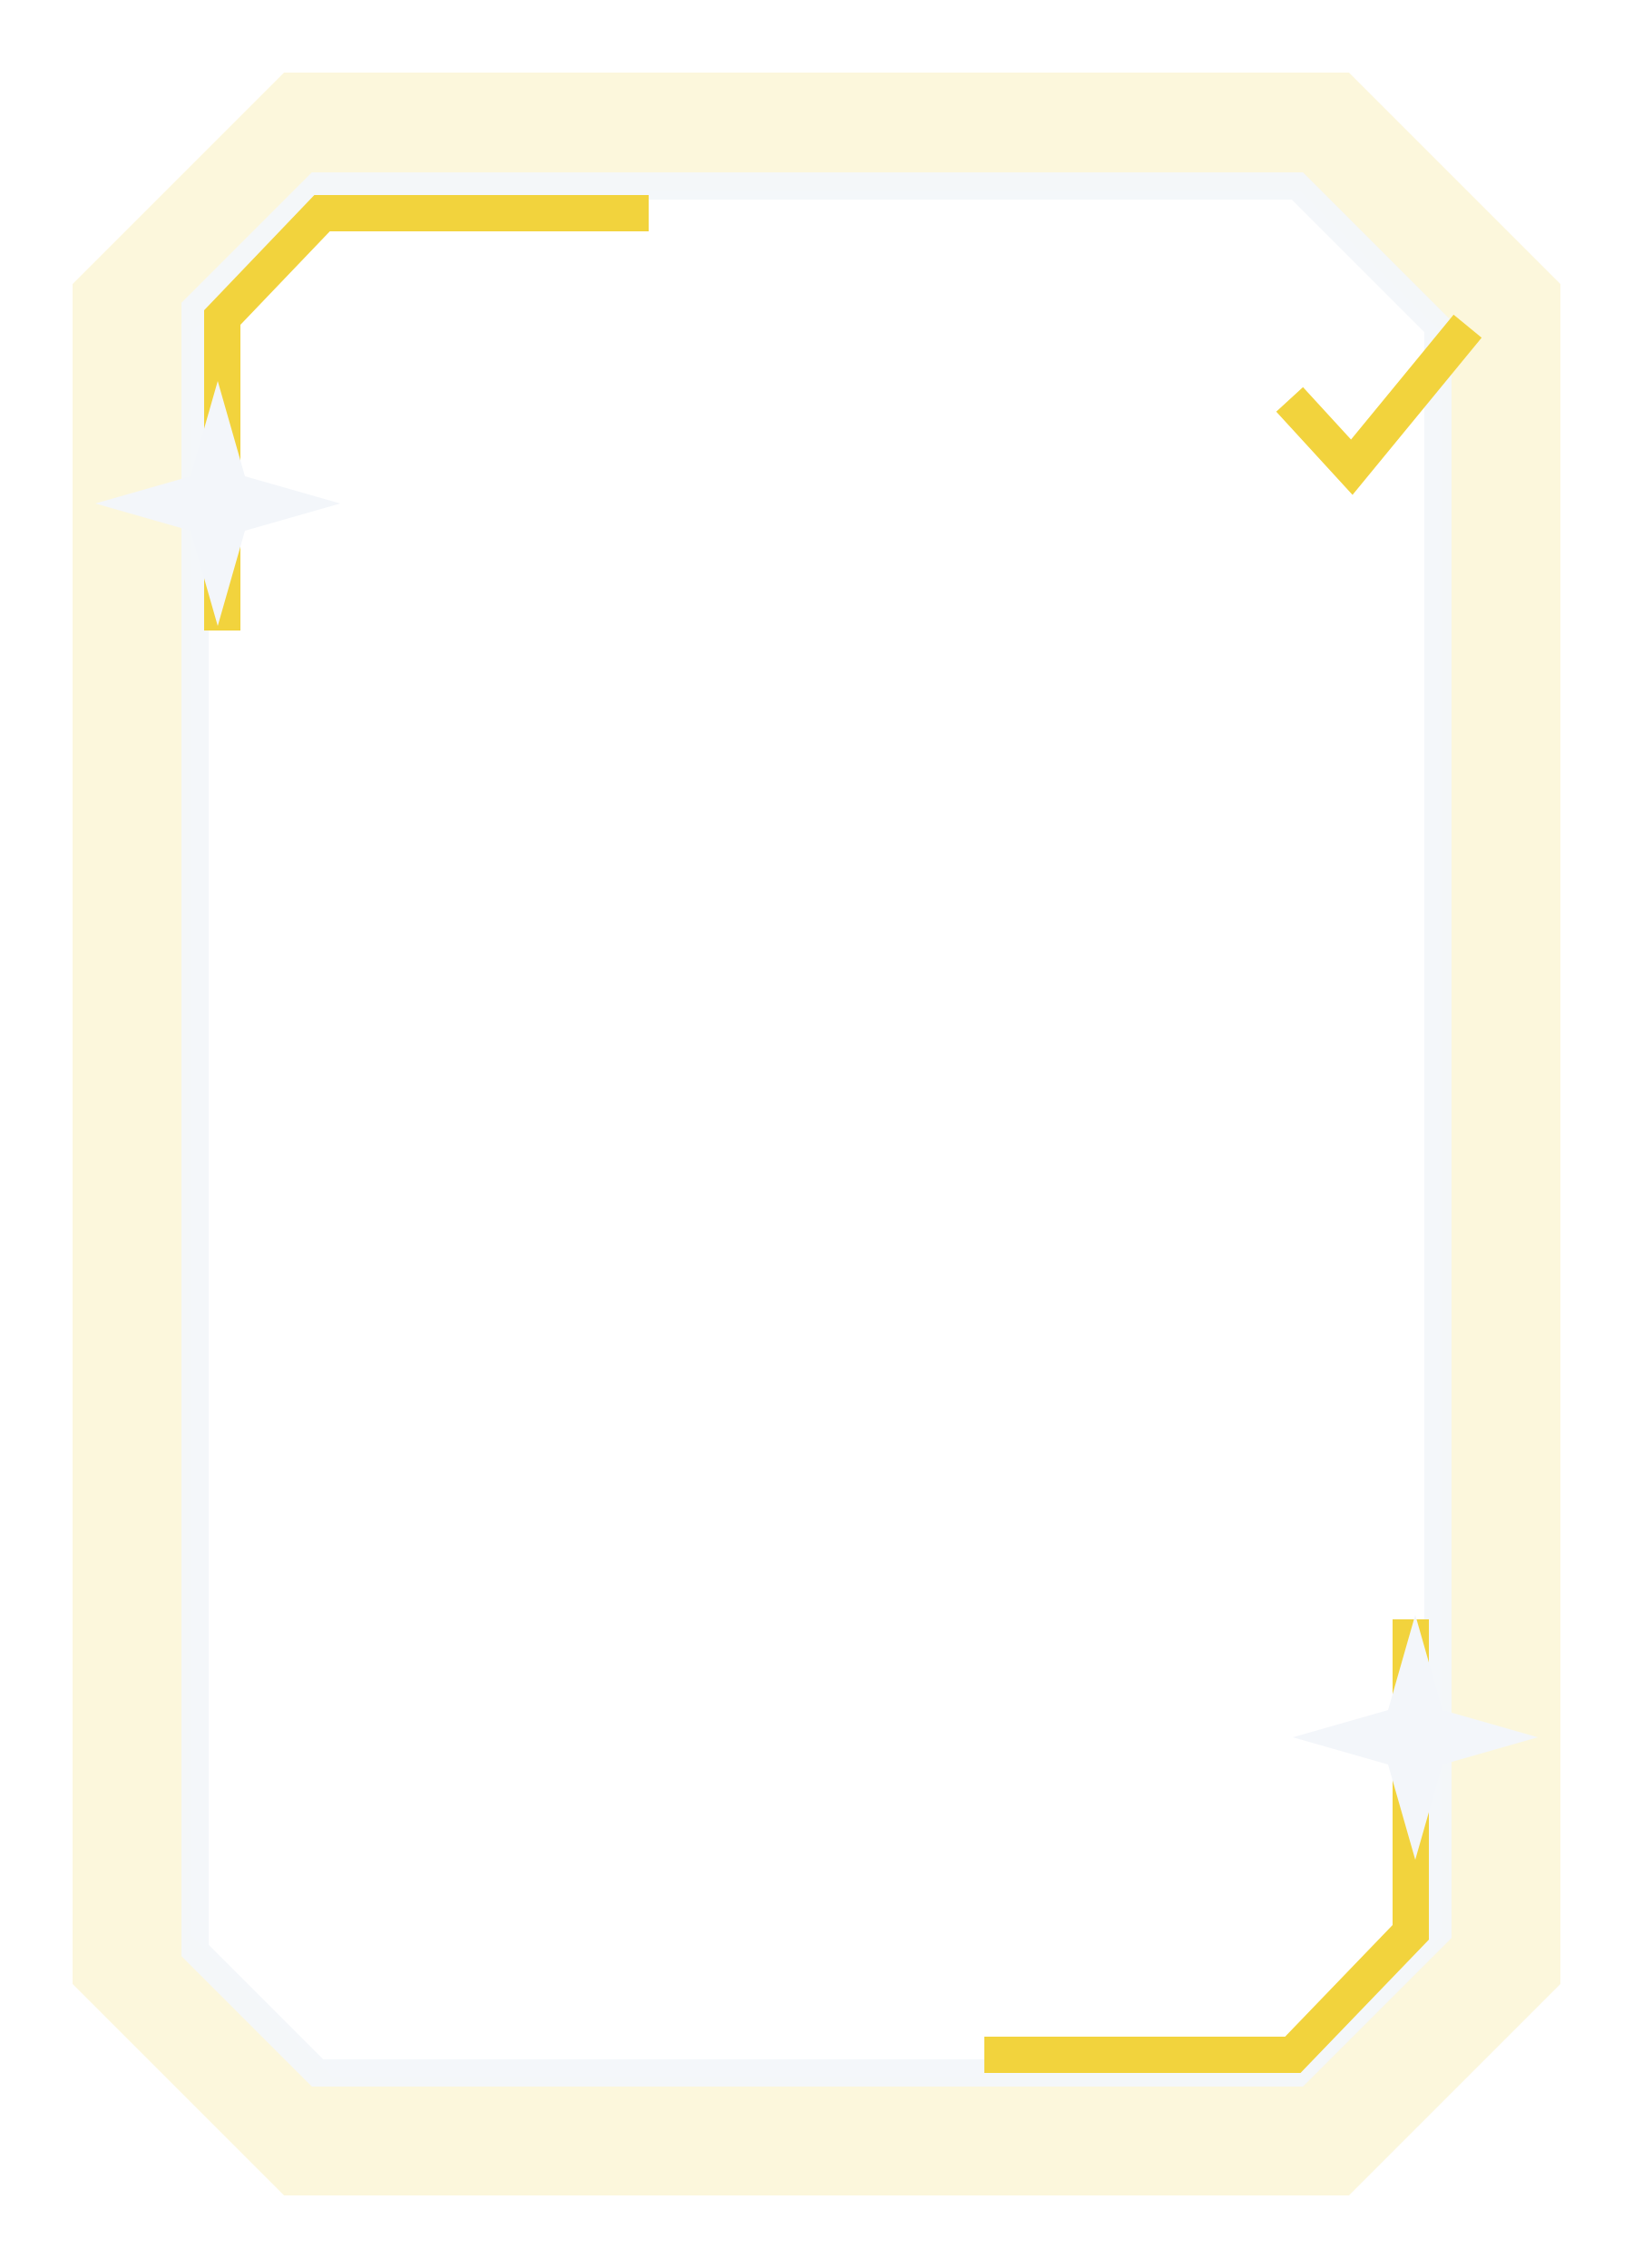
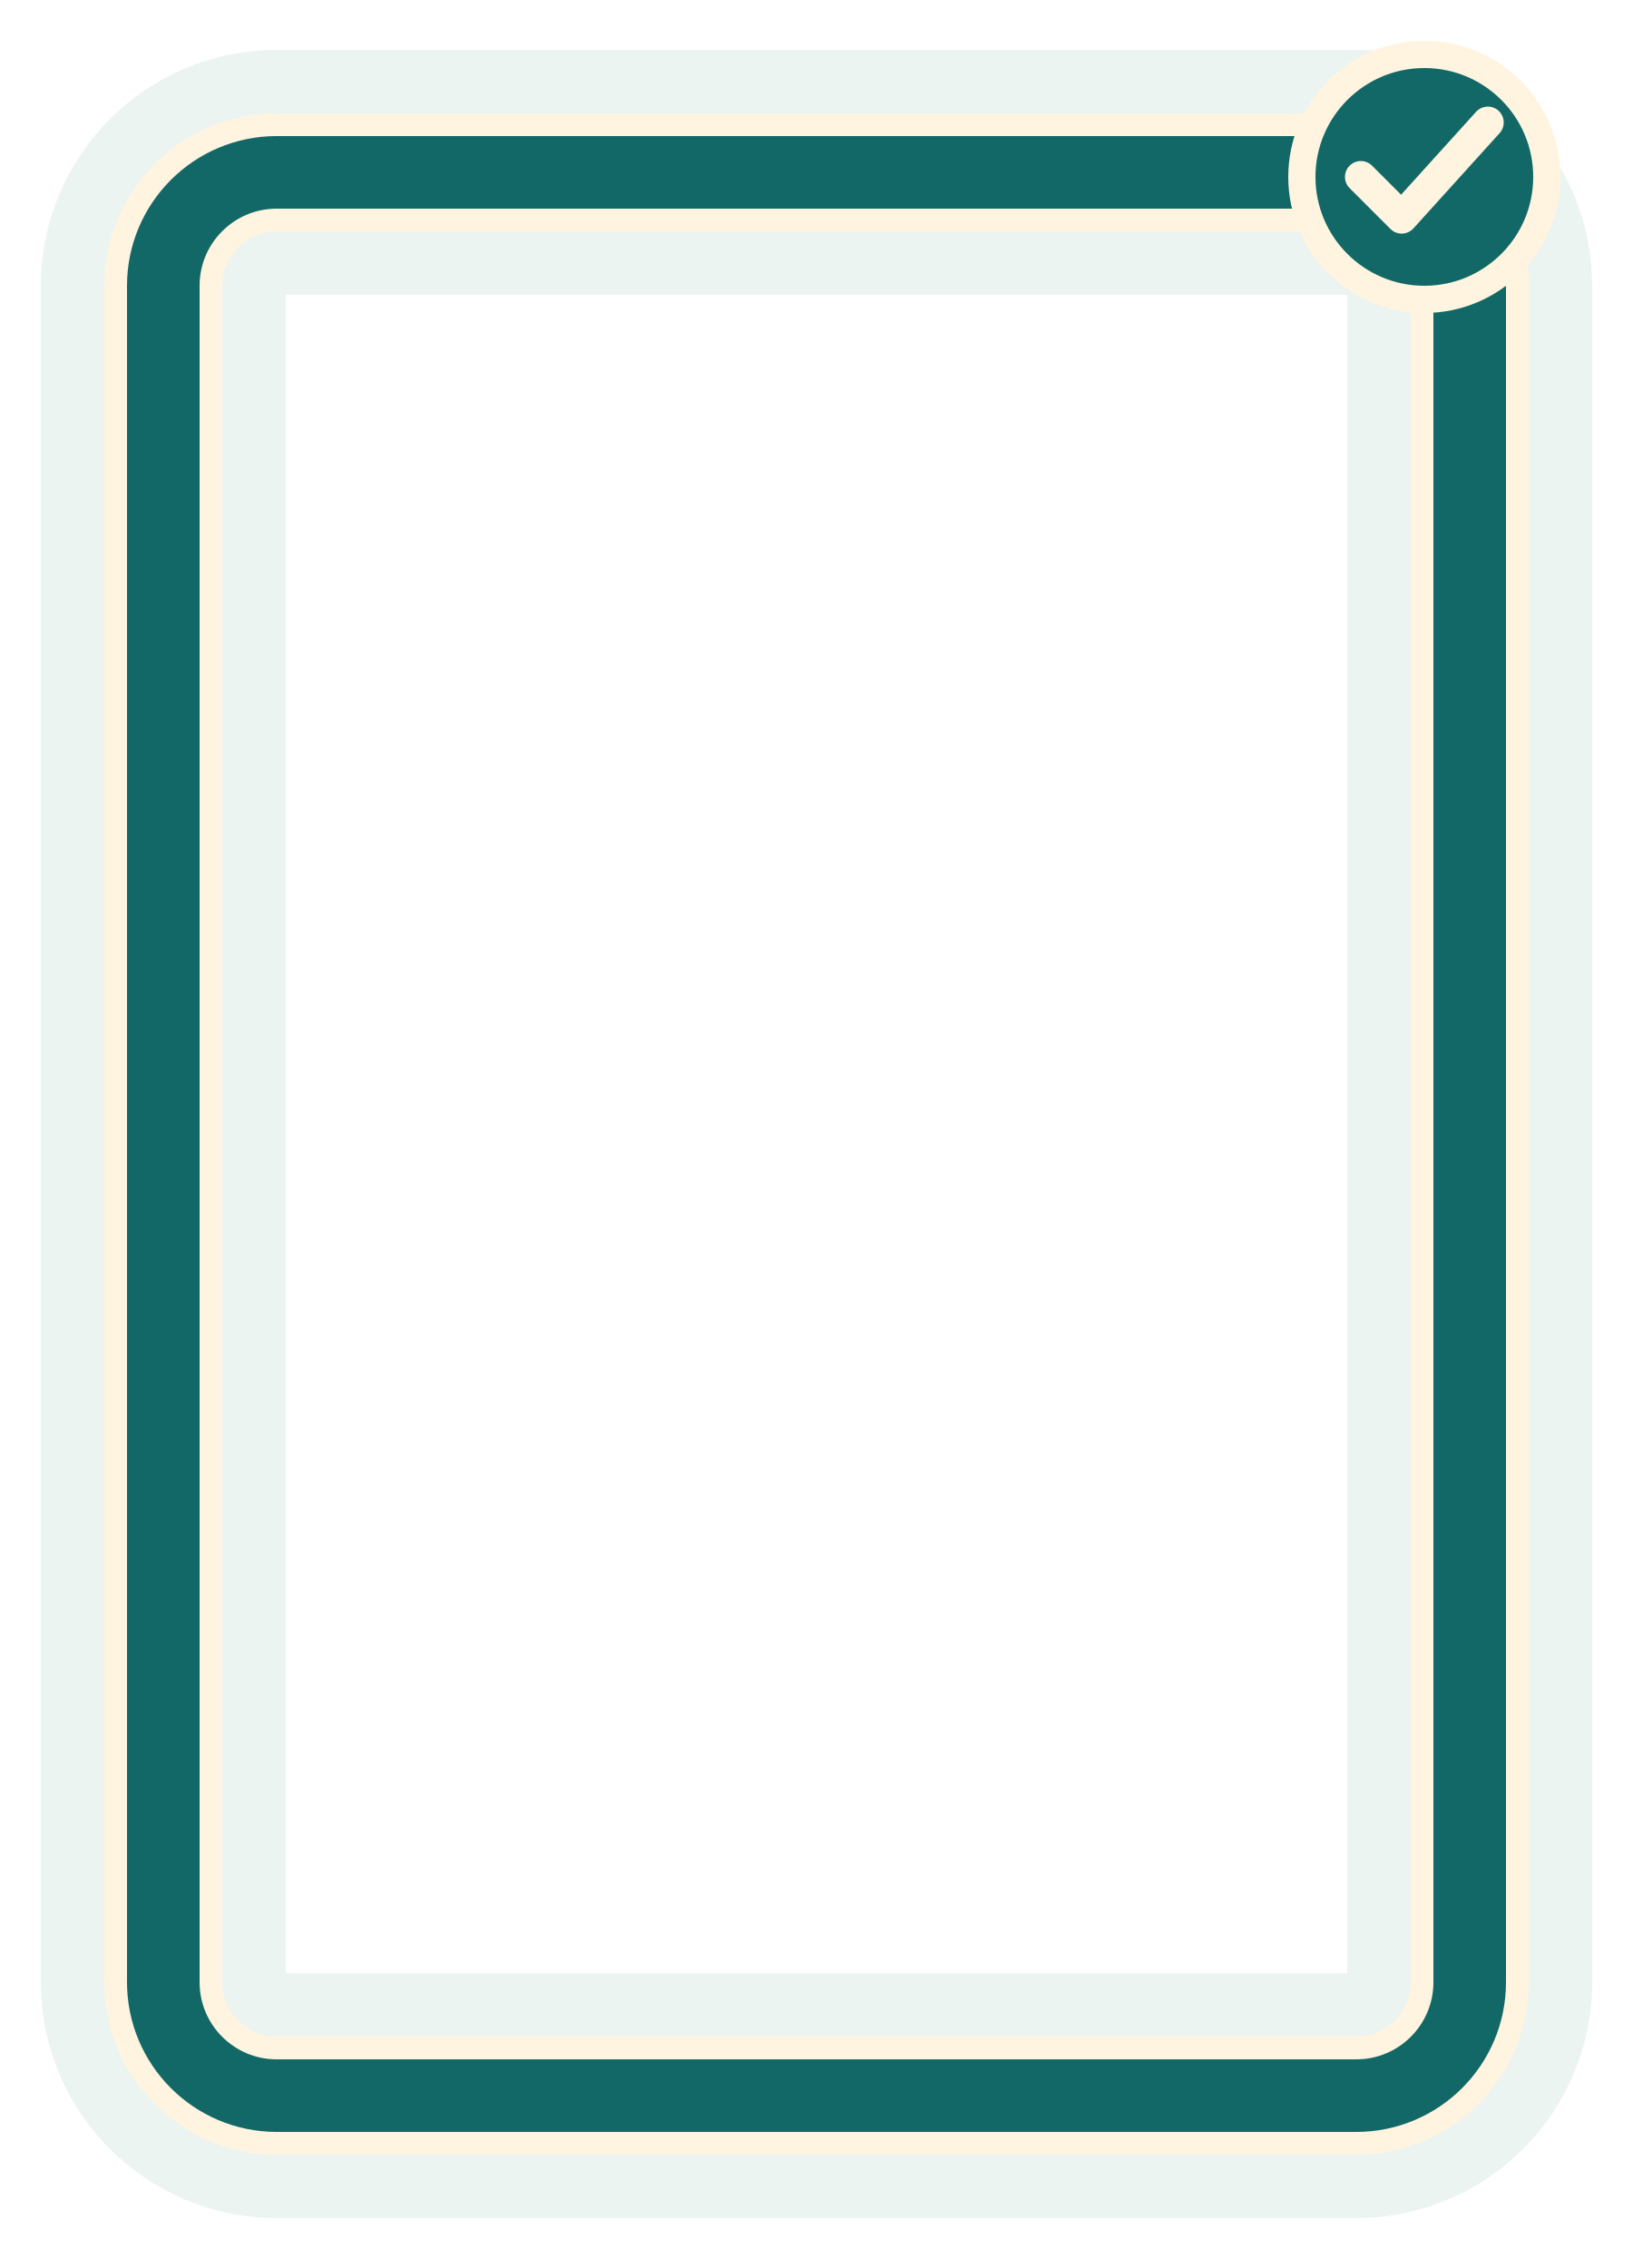
<svg xmlns="http://www.w3.org/2000/svg" width="360" height="500" viewBox="0 0 360 500">
-   <path d="M68 29h224l39 39v364l-39 39H68l-39-39V68Z" fill="none" stroke="#f2d33d" stroke-opacity=".18" stroke-width="26" />
-   <path d="M70 41h216l31 31v354l-31 31H70l-27-27V68Z" fill="none" stroke="#f3f6fa" stroke-opacity=".96" stroke-width="6" />
-   <path d="M49 139V70l22-23h72M217 453h68l26-27v-69" fill="none" stroke="#f2d33d" stroke-width="8" />
-   <g fill="#f3f6fa">
-     <path d="M48 84 54 105 75 111 54 117 48 138 42 117 21 111 42 105Z" />
-     <path d="M312 356 318 377 339 383 318 389 312 410 306 389 285 383 306 377Z" />
+   <g fill="none">
+     <rect x="36" y="38" width="288" height="424" rx="25" stroke="#C7DFD5" stroke-width="54" opacity=".34" />
+     <rect x="36" y="38" width="288" height="424" rx="25" stroke="#FFF4DF" stroke-width="26" />
+     <rect x="36" y="38" width="288" height="424" rx="25" stroke="#126866" stroke-width="16" />
  </g>
-   <path d="m287 91 11 12 23-28" fill="none" stroke="#f2d33d" stroke-width="8" stroke-linecap="square" stroke-linejoin="miter" />
+   <circle cx="314" cy="39" r="27" fill="#126866" stroke="#FFF4DF" stroke-width="6" />
+   <path d="m300 39 9 9 19-21" fill="none" stroke="#FFF4DF" stroke-width="7" stroke-linecap="round" stroke-linejoin="round" />
</svg>
